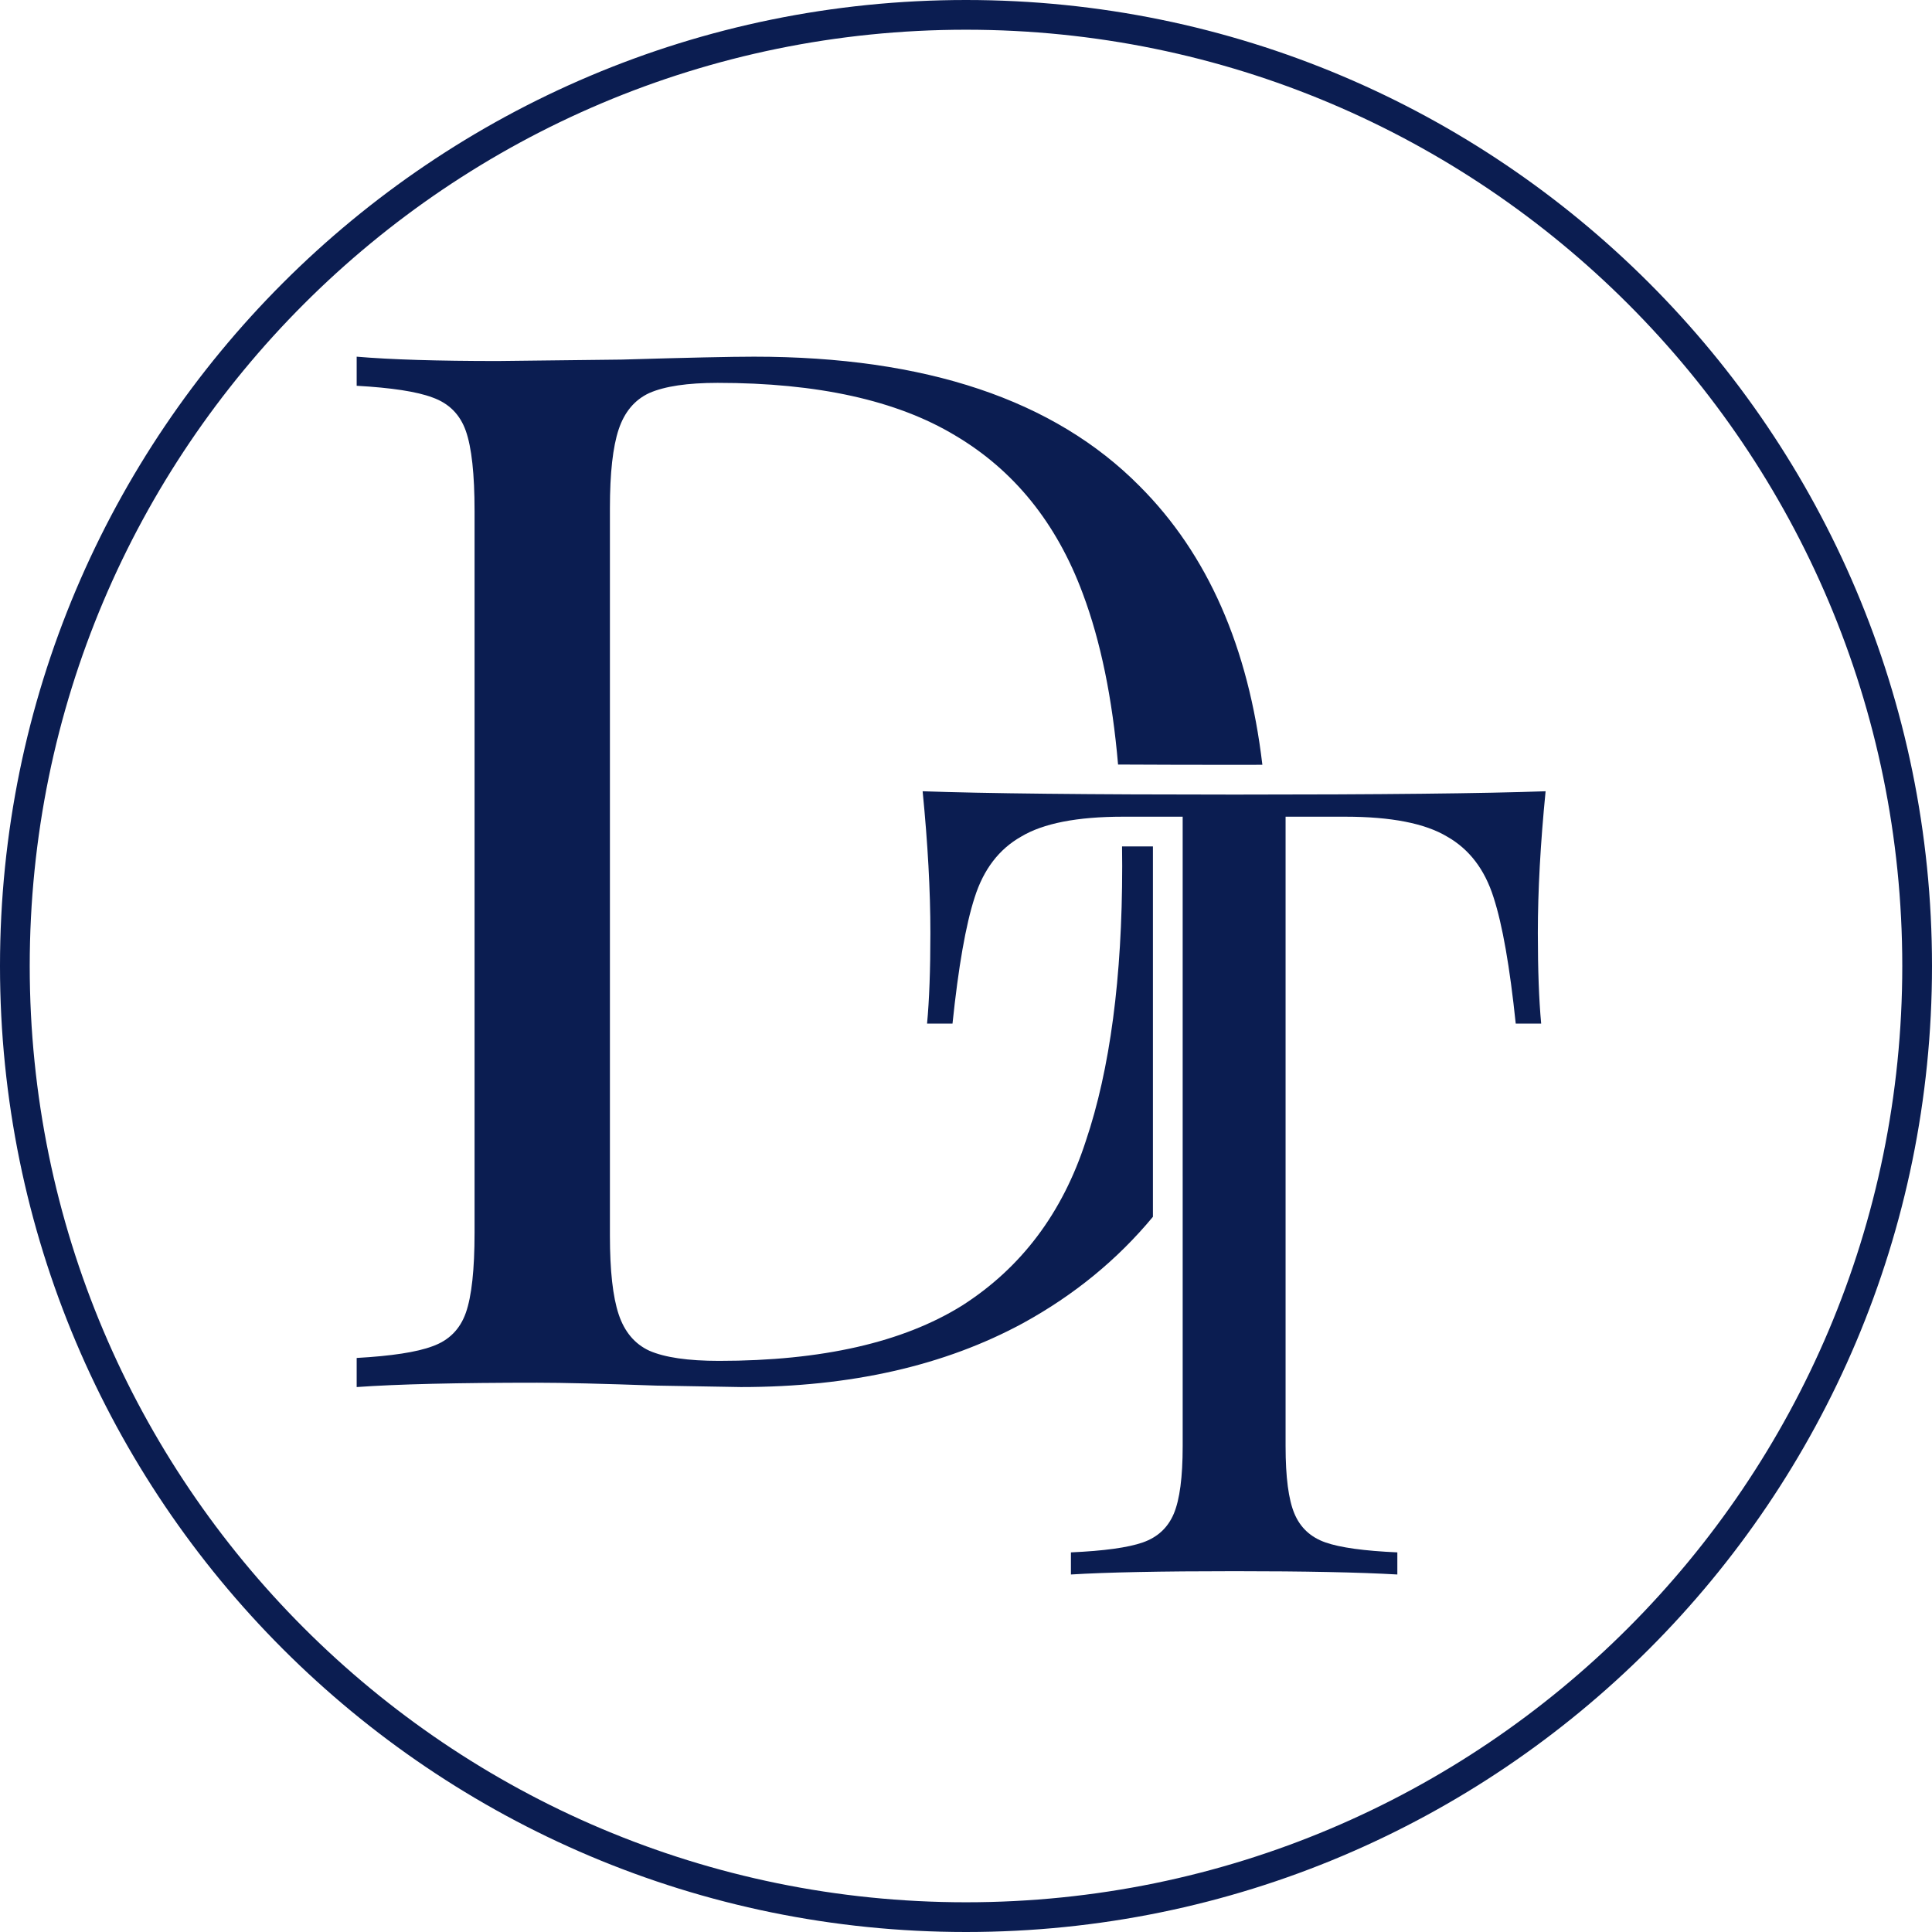
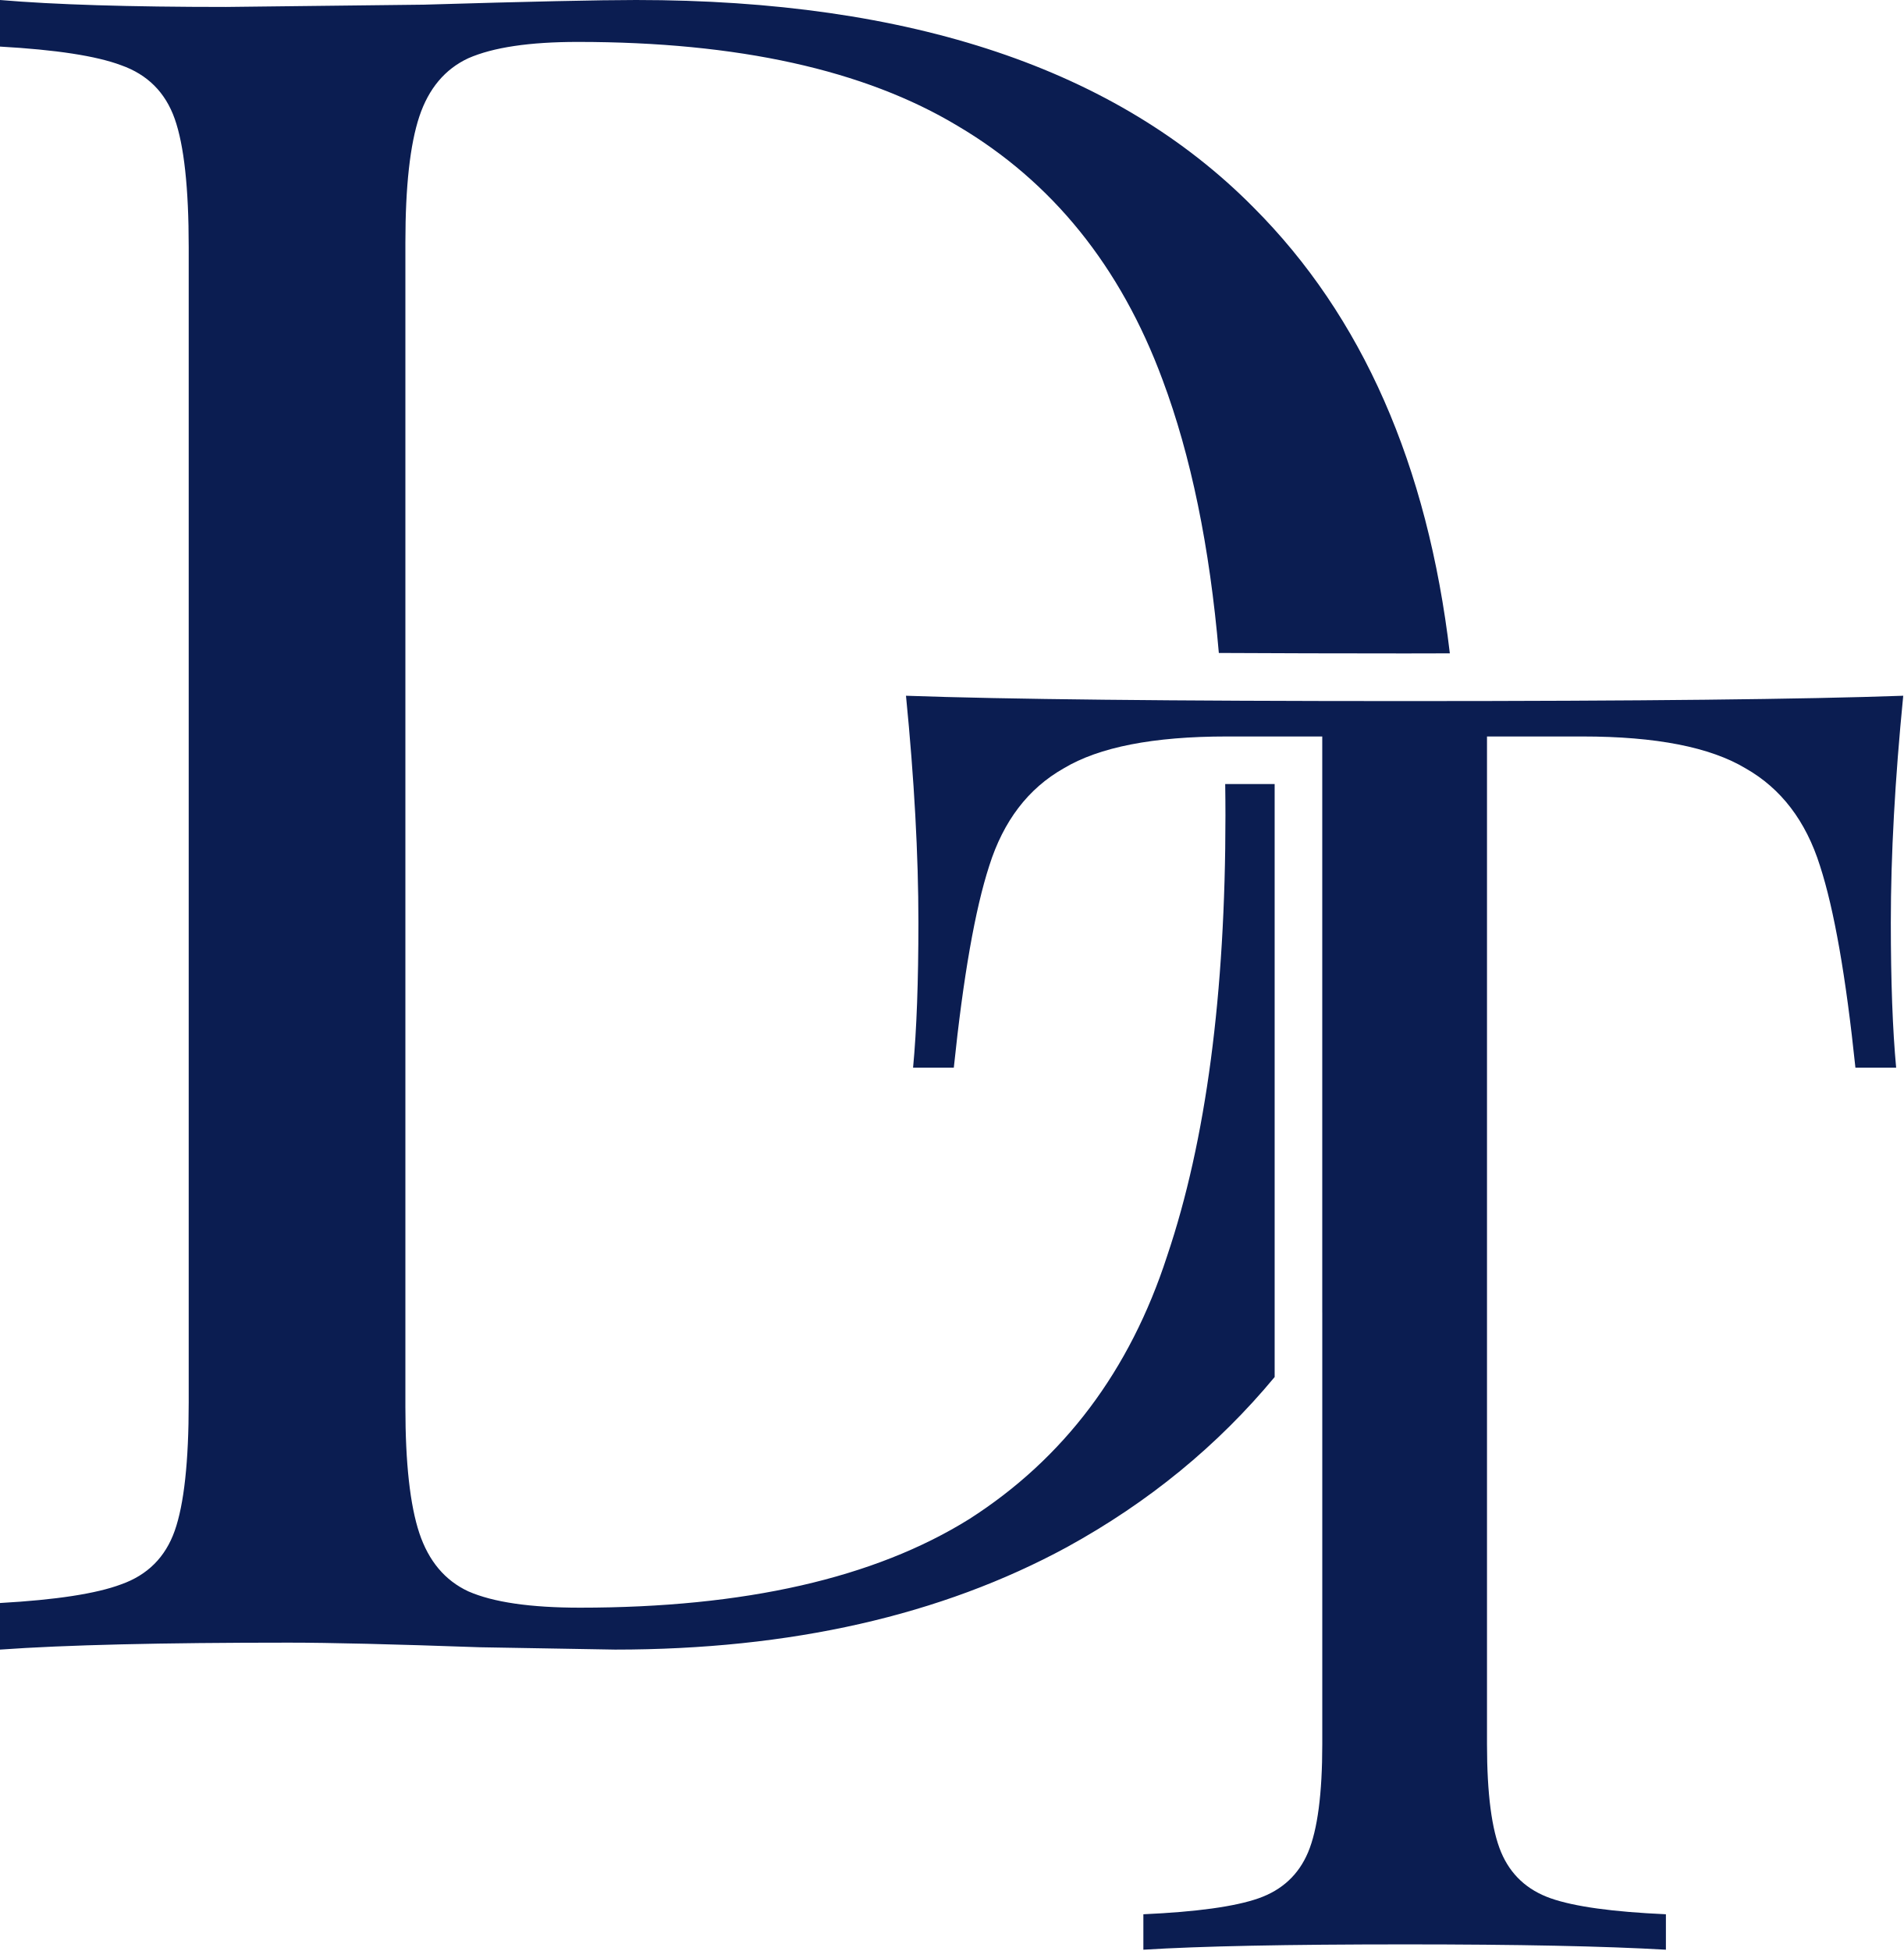
- <svg xmlns="http://www.w3.org/2000/svg" width="65" height="65" viewBox="0 0 65 65" fill="none">
-   <circle cx="32.5" cy="32.5" r="32" stroke="#0B1D51" />
-   <path d="M52 26.621C51.826 28.383 51.739 29.971 51.739 31.385C51.739 32.626 51.777 33.643 51.851 34.437H50.995C50.796 32.526 50.548 31.112 50.25 30.194C49.953 29.251 49.431 28.569 48.687 28.147C47.942 27.7 46.801 27.477 45.262 27.477H43.252V48.655C43.252 49.697 43.351 50.454 43.55 50.925C43.748 51.397 44.096 51.719 44.592 51.893C45.088 52.067 45.895 52.178 47.012 52.228V52.972C45.721 52.898 43.897 52.861 41.539 52.861C39.057 52.861 37.221 52.898 36.03 52.972V52.228C37.147 52.178 37.953 52.067 38.45 51.893C38.946 51.719 39.293 51.397 39.492 50.925C39.69 50.454 39.79 49.697 39.79 48.655V27.477H37.779C36.241 27.477 35.099 27.7 34.355 28.147C33.61 28.569 33.089 29.251 32.791 30.194C32.493 31.112 32.245 32.526 32.046 34.437H31.19C31.265 33.643 31.302 32.626 31.302 31.385C31.302 29.971 31.215 28.383 31.041 26.621C33.101 26.695 36.6 26.733 41.539 26.733C46.453 26.733 49.94 26.695 52 26.621Z" fill="#0B1D51" />
-   <path d="M25.367 12C31.145 12 35.47 13.452 38.343 16.357C40.629 18.644 42.004 21.769 42.471 25.73C42.166 25.731 41.856 25.732 41.539 25.732C40.11 25.732 38.802 25.728 37.616 25.722C37.423 23.486 37.029 21.573 36.433 19.981C35.551 17.599 34.115 15.819 32.124 14.644C30.166 13.469 27.505 12.881 24.143 12.881C23.131 12.881 22.364 12.995 21.842 13.224C21.352 13.452 21.009 13.861 20.814 14.448C20.618 15.036 20.52 15.917 20.52 17.092V41.574C20.52 42.749 20.618 43.63 20.814 44.218C21.009 44.805 21.352 45.214 21.842 45.442C22.364 45.671 23.147 45.785 24.191 45.785C27.651 45.785 30.378 45.164 32.369 43.924C34.36 42.651 35.747 40.807 36.53 38.392C37.346 35.976 37.755 32.891 37.755 29.137C37.755 28.915 37.753 28.695 37.75 28.477H38.789V40.938C37.596 42.377 36.142 43.569 34.425 44.512C31.781 45.948 28.615 46.666 24.927 46.666L22.087 46.617C20.259 46.552 18.92 46.52 18.071 46.52C15.395 46.52 13.371 46.568 12 46.666V45.687C13.175 45.621 14.024 45.491 14.546 45.295C15.101 45.099 15.476 44.724 15.672 44.169C15.868 43.614 15.966 42.716 15.966 41.476V17.19C15.966 15.95 15.868 15.052 15.672 14.497C15.476 13.942 15.101 13.567 14.546 13.371C14.024 13.175 13.175 13.045 12 12.979V12C13.142 12.098 14.725 12.146 16.749 12.146L20.911 12.098C23.131 12.032 24.616 12 25.367 12ZM39.79 27.477V39.578L39.789 39.58V27.477H39.79Z" fill="#0B1D51" />
+ <svg xmlns="http://www.w3.org/2000/svg" width="40" height="41" viewBox="0 0 40 41" fill="none">
+   <path d="M40 14.621C39.826 16.383 39.739 17.971 39.739 19.385C39.739 20.626 39.777 21.643 39.851 22.437H38.995C38.796 20.526 38.548 19.112 38.25 18.194C37.953 17.251 37.431 16.569 36.687 16.147C35.942 15.7 34.801 15.477 33.262 15.477H31.252V36.655C31.252 37.697 31.351 38.454 31.549 38.925C31.748 39.397 32.096 39.719 32.592 39.893C33.088 40.067 33.895 40.178 35.012 40.228V40.973C33.721 40.898 31.897 40.861 29.539 40.861C27.058 40.861 25.221 40.898 24.03 40.973V40.228C25.146 40.178 25.953 40.067 26.45 39.893C26.946 39.719 27.293 39.397 27.492 38.925C27.69 38.454 27.79 37.697 27.79 36.655V15.477H25.779C24.241 15.477 23.099 15.7 22.355 16.147C21.61 16.569 21.089 17.251 20.791 18.194C20.493 19.112 20.245 20.526 20.046 22.437H19.19C19.265 21.643 19.302 20.626 19.302 19.385C19.302 17.971 19.215 16.383 19.041 14.621C21.101 14.695 24.601 14.733 29.539 14.733C34.453 14.733 37.94 14.695 40 14.621Z" fill="#0B1D51" />
+   <path d="M13.367 0C19.145 3.14168e-05 23.47 1.452 26.343 4.357C28.629 6.644 30.004 9.769 30.471 13.73C30.166 13.731 29.856 13.732 29.539 13.732C28.11 13.732 26.802 13.728 25.616 13.722C25.424 11.486 25.029 9.573 24.433 7.981C23.551 5.599 22.115 3.819 20.124 2.644C18.166 1.468 15.505 0.881 12.143 0.881C11.131 0.881 10.364 0.995 9.842 1.224C9.352 1.452 9.009 1.861 8.813 2.448C8.618 3.036 8.52 3.917 8.52 5.092V29.574C8.52 30.749 8.618 31.63 8.813 32.218C9.009 32.805 9.352 33.214 9.842 33.442C10.364 33.671 11.147 33.785 12.191 33.785C15.652 33.785 18.378 33.164 20.369 31.924C22.36 30.651 23.747 28.807 24.53 26.392C25.346 23.976 25.755 20.891 25.755 17.137C25.755 16.915 25.753 16.695 25.75 16.477H26.789V28.938C25.596 30.377 24.142 31.569 22.425 32.512C19.781 33.948 16.615 34.666 12.927 34.666L10.087 34.617C8.259 34.552 6.92 34.52 6.071 34.52C3.395 34.52 1.371 34.568 0 34.666V33.687C1.175 33.621 2.024 33.491 2.546 33.295C3.101 33.099 3.476 32.724 3.672 32.169C3.868 31.614 3.966 30.716 3.966 29.476V5.19C3.966 3.95 3.868 3.052 3.672 2.497C3.476 1.942 3.101 1.567 2.546 1.371C2.024 1.175 1.175 1.045 0 0.979V0C1.142 0.098 2.725 0.146 4.749 0.146L8.911 0.098C11.131 0.032 12.616 0 13.367 0ZM27.79 15.477V27.578L27.789 27.58V15.477H27.79Z" fill="#0B1D51" />
</svg>
